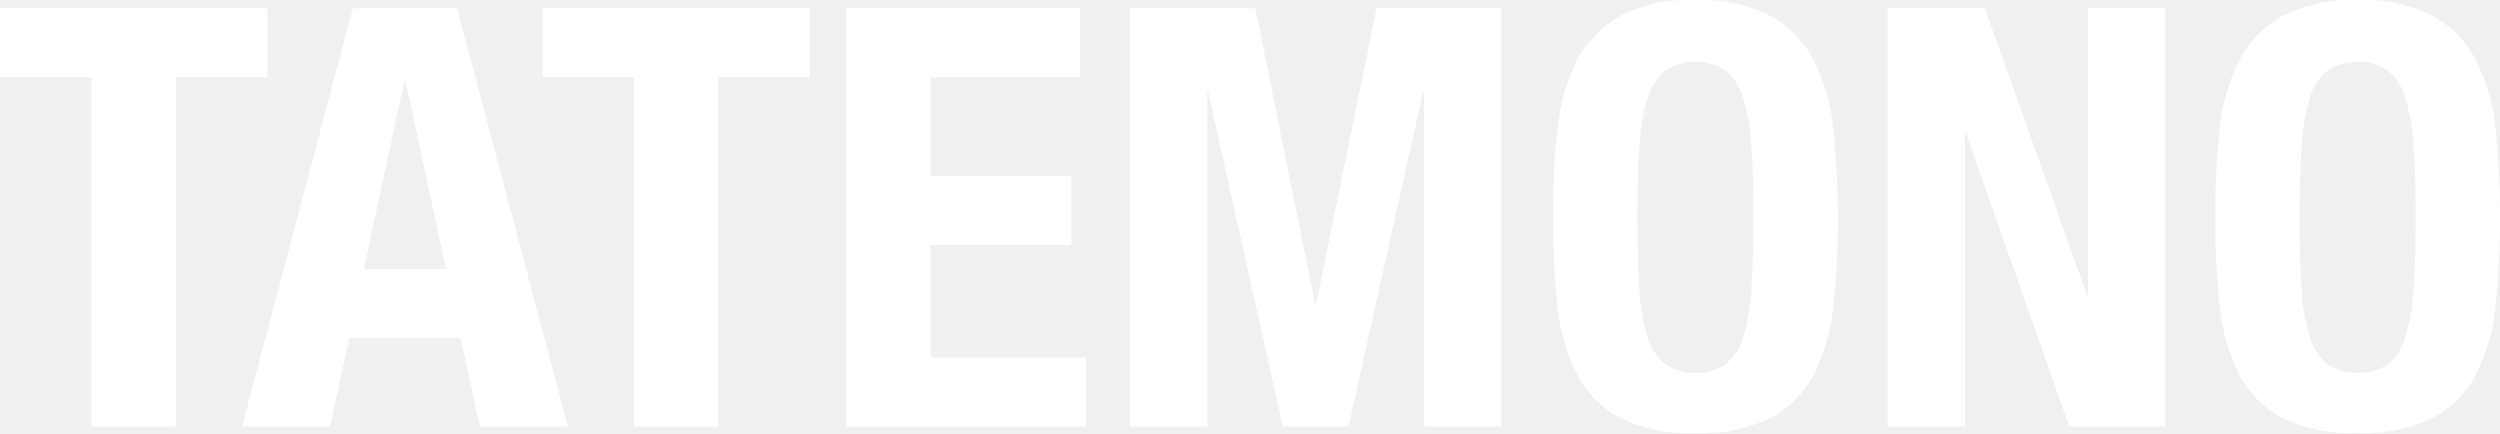
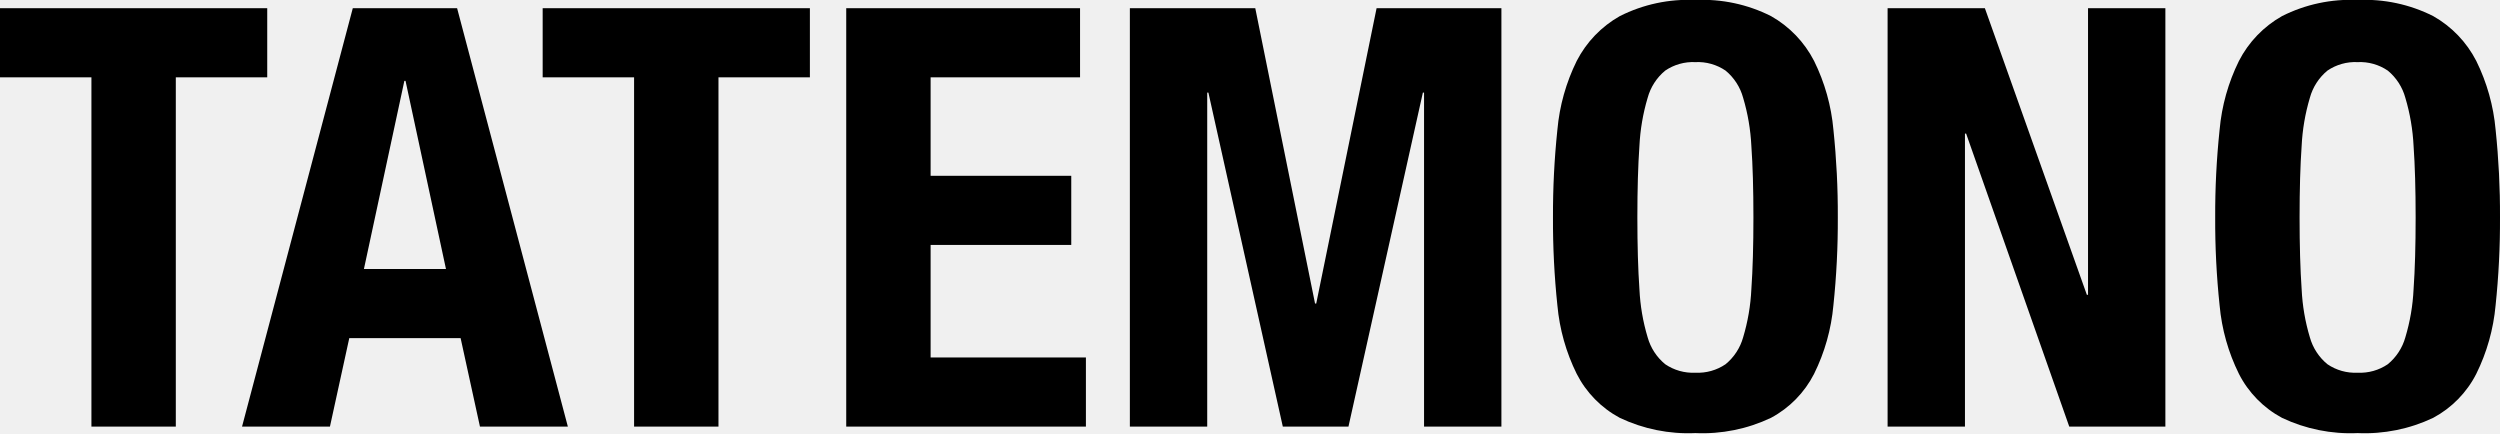
- <svg xmlns="http://www.w3.org/2000/svg" width="106.65" height="18.475" viewBox="0 0 106.65 18.475">
-   <path id="Tracé_4" data-name="Tracé 4" d="M11.7-17.85H.3v2.95H4.2V0H7.8V-14.9h3.9ZM19.325-6.725,17.6-14.75h-.05L15.825-6.725ZM19.8-17.85,24.525,0h-3.75L19.95-3.775H15.2L14.375,0h-3.75L15.35-17.85Zm15.05,0H23.45v2.95h3.9V0h3.6V-14.9h3.9Zm11.525,0H36.4V0H46.625V-2.95H40v-4.8h6V-10.7H40v-4.2h6.375Zm2.125,0V0h3.3V-14.25h.05L55.025,0h2.8L61-14.25h.05V0h3.3V-17.85H59.025L56.45-5.25H56.4l-2.55-12.6ZM70.15-8.925q0-1.8.088-3.05a8.657,8.657,0,0,1,.35-2.05,2.282,2.282,0,0,1,.75-1.163,2.106,2.106,0,0,1,1.287-.362,2.106,2.106,0,0,1,1.288.362,2.282,2.282,0,0,1,.75,1.163,8.657,8.657,0,0,1,.35,2.05q.088,1.25.088,3.05t-.088,3.063a8.5,8.5,0,0,1-.35,2.05,2.278,2.278,0,0,1-.75,1.15,2.106,2.106,0,0,1-1.288.362,2.106,2.106,0,0,1-1.287-.362,2.278,2.278,0,0,1-.75-1.15,8.5,8.5,0,0,1-.35-2.05Q70.15-7.125,70.15-8.925Zm-3.6,0a34.383,34.383,0,0,0,.188,3.75,8.262,8.262,0,0,0,.825,2.925A4.386,4.386,0,0,0,69.4-.375a6.793,6.793,0,0,0,3.225.65,6.793,6.793,0,0,0,3.225-.65A4.385,4.385,0,0,0,77.688-2.25a8.262,8.262,0,0,0,.825-2.925,34.383,34.383,0,0,0,.188-3.75,34.475,34.475,0,0,0-.187-3.738,8.282,8.282,0,0,0-.825-2.937,4.618,4.618,0,0,0-1.837-1.913,6.481,6.481,0,0,0-3.225-.687,6.481,6.481,0,0,0-3.225.687A4.618,4.618,0,0,0,67.563-15.6a8.282,8.282,0,0,0-.825,2.938A34.475,34.475,0,0,0,66.55-8.925ZM84.975-17.85h-4.15V0h3.3V-12.5h.05L88.575,0h4.1V-17.85h-3.3V-5.625h-.05ZM98.4-8.925q0-1.8.088-3.05a8.657,8.657,0,0,1,.35-2.05,2.282,2.282,0,0,1,.75-1.163,2.106,2.106,0,0,1,1.287-.362,2.106,2.106,0,0,1,1.288.362,2.282,2.282,0,0,1,.75,1.163,8.657,8.657,0,0,1,.35,2.05q.088,1.25.088,3.05t-.088,3.063a8.5,8.5,0,0,1-.35,2.05,2.278,2.278,0,0,1-.75,1.15,2.106,2.106,0,0,1-1.288.362,2.106,2.106,0,0,1-1.287-.362,2.278,2.278,0,0,1-.75-1.15,8.5,8.5,0,0,1-.35-2.05Q98.4-7.125,98.4-8.925Zm-3.6,0a34.383,34.383,0,0,0,.188,3.75,8.262,8.262,0,0,0,.825,2.925A4.386,4.386,0,0,0,97.65-.375a6.793,6.793,0,0,0,3.225.65,6.793,6.793,0,0,0,3.225-.65,4.385,4.385,0,0,0,1.837-1.875,8.262,8.262,0,0,0,.825-2.925,34.383,34.383,0,0,0,.188-3.75,34.475,34.475,0,0,0-.187-3.738,8.282,8.282,0,0,0-.825-2.937,4.618,4.618,0,0,0-1.837-1.913,6.481,6.481,0,0,0-3.225-.687,6.481,6.481,0,0,0-3.225.687A4.618,4.618,0,0,0,95.813-15.6a8.282,8.282,0,0,0-.825,2.938A34.475,34.475,0,0,0,94.8-8.925Z" transform="translate(-0.3 18.2)" fill="#fff" />
+ <svg xmlns="http://www.w3.org/2000/svg" width="106.65" height="18.475" viewBox="0 0 106.65 18.475" fill="currentColor">
+   <path id="Tracé_4" data-name="Tracé 4" d="M11.7-17.85H.3v2.95H4.2V0H7.8V-14.9h3.9ZM19.325-6.725,17.6-14.75h-.05L15.825-6.725ZM19.8-17.85,24.525,0h-3.75L19.95-3.775H15.2L14.375,0h-3.75L15.35-17.85Zm15.05,0H23.45v2.95h3.9V0h3.6V-14.9h3.9Zm11.525,0H36.4V0H46.625V-2.95H40v-4.8h6V-10.7H40v-4.2h6.375Zm2.125,0V0h3.3V-14.25h.05L55.025,0h2.8L61-14.25h.05V0h3.3V-17.85H59.025L56.45-5.25H56.4l-2.55-12.6ZM70.15-8.925q0-1.8.088-3.05a8.657,8.657,0,0,1,.35-2.05,2.282,2.282,0,0,1,.75-1.163,2.106,2.106,0,0,1,1.287-.362,2.106,2.106,0,0,1,1.288.362,2.282,2.282,0,0,1,.75,1.163,8.657,8.657,0,0,1,.35,2.05q.088,1.25.088,3.05t-.088,3.063a8.5,8.5,0,0,1-.35,2.05,2.278,2.278,0,0,1-.75,1.15,2.106,2.106,0,0,1-1.288.362,2.106,2.106,0,0,1-1.287-.362,2.278,2.278,0,0,1-.75-1.15,8.5,8.5,0,0,1-.35-2.05Q70.15-7.125,70.15-8.925Zm-3.6,0a34.383,34.383,0,0,0,.188,3.75,8.262,8.262,0,0,0,.825,2.925A4.386,4.386,0,0,0,69.4-.375a6.793,6.793,0,0,0,3.225.65,6.793,6.793,0,0,0,3.225-.65A4.385,4.385,0,0,0,77.688-2.25a8.262,8.262,0,0,0,.825-2.925,34.383,34.383,0,0,0,.188-3.75,34.475,34.475,0,0,0-.187-3.738,8.282,8.282,0,0,0-.825-2.937,4.618,4.618,0,0,0-1.837-1.913,6.481,6.481,0,0,0-3.225-.687,6.481,6.481,0,0,0-3.225.687A4.618,4.618,0,0,0,67.563-15.6a8.282,8.282,0,0,0-.825,2.938A34.475,34.475,0,0,0,66.55-8.925ZM84.975-17.85h-4.15V0h3.3V-12.5h.05L88.575,0h4.1V-17.85h-3.3V-5.625h-.05ZM98.4-8.925q0-1.8.088-3.05a8.657,8.657,0,0,1,.35-2.05,2.282,2.282,0,0,1,.75-1.163,2.106,2.106,0,0,1,1.287-.362,2.106,2.106,0,0,1,1.288.362,2.282,2.282,0,0,1,.75,1.163,8.657,8.657,0,0,1,.35,2.05q.088,1.25.088,3.05t-.088,3.063a8.5,8.5,0,0,1-.35,2.05,2.278,2.278,0,0,1-.75,1.15,2.106,2.106,0,0,1-1.288.362,2.106,2.106,0,0,1-1.287-.362,2.278,2.278,0,0,1-.75-1.15,8.5,8.5,0,0,1-.35-2.05Q98.4-7.125,98.4-8.925Zm-3.6,0a34.383,34.383,0,0,0,.188,3.75,8.262,8.262,0,0,0,.825,2.925A4.386,4.386,0,0,0,97.65-.375a6.793,6.793,0,0,0,3.225.65,6.793,6.793,0,0,0,3.225-.65,4.385,4.385,0,0,0,1.837-1.875,8.262,8.262,0,0,0,.825-2.925,34.383,34.383,0,0,0,.188-3.75,34.475,34.475,0,0,0-.187-3.738,8.282,8.282,0,0,0-.825-2.937,4.618,4.618,0,0,0-1.837-1.913,6.481,6.481,0,0,0-3.225-.687,6.481,6.481,0,0,0-3.225.687A4.618,4.618,0,0,0,95.813-15.6a8.282,8.282,0,0,0-.825,2.938A34.475,34.475,0,0,0,94.8-8.925Z" transform="translate(-0.3 18.2)" />
</svg>
